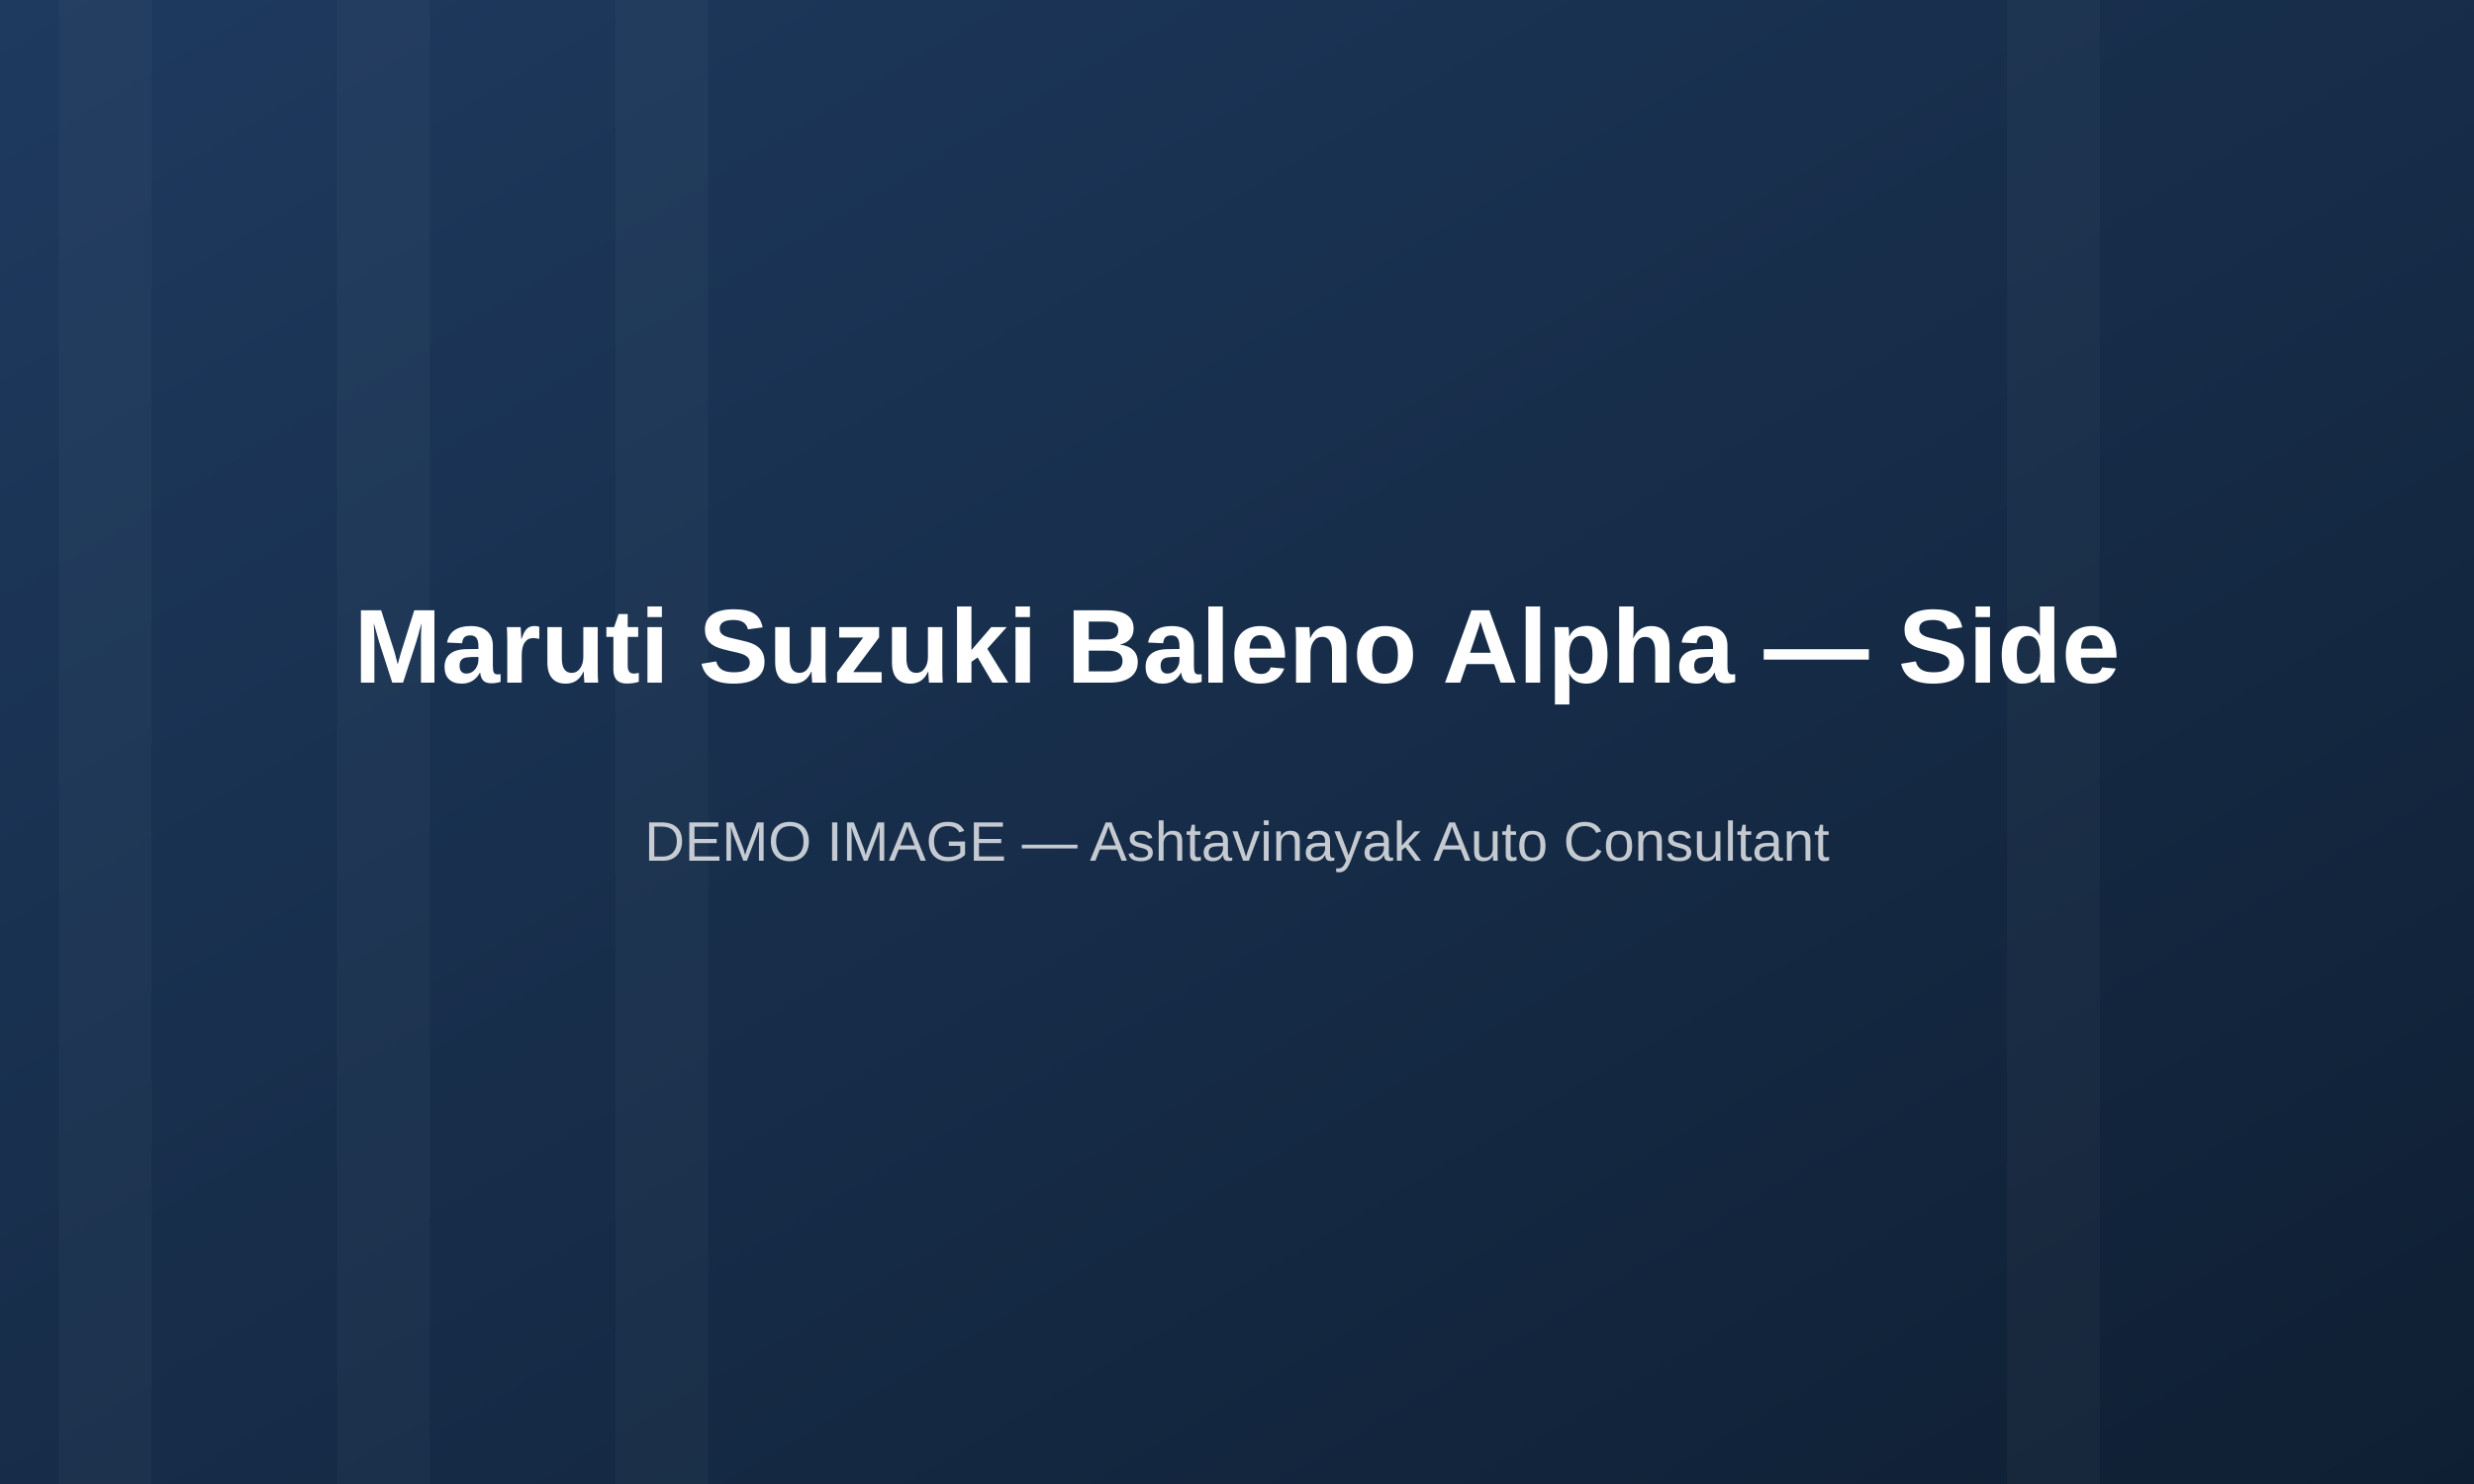
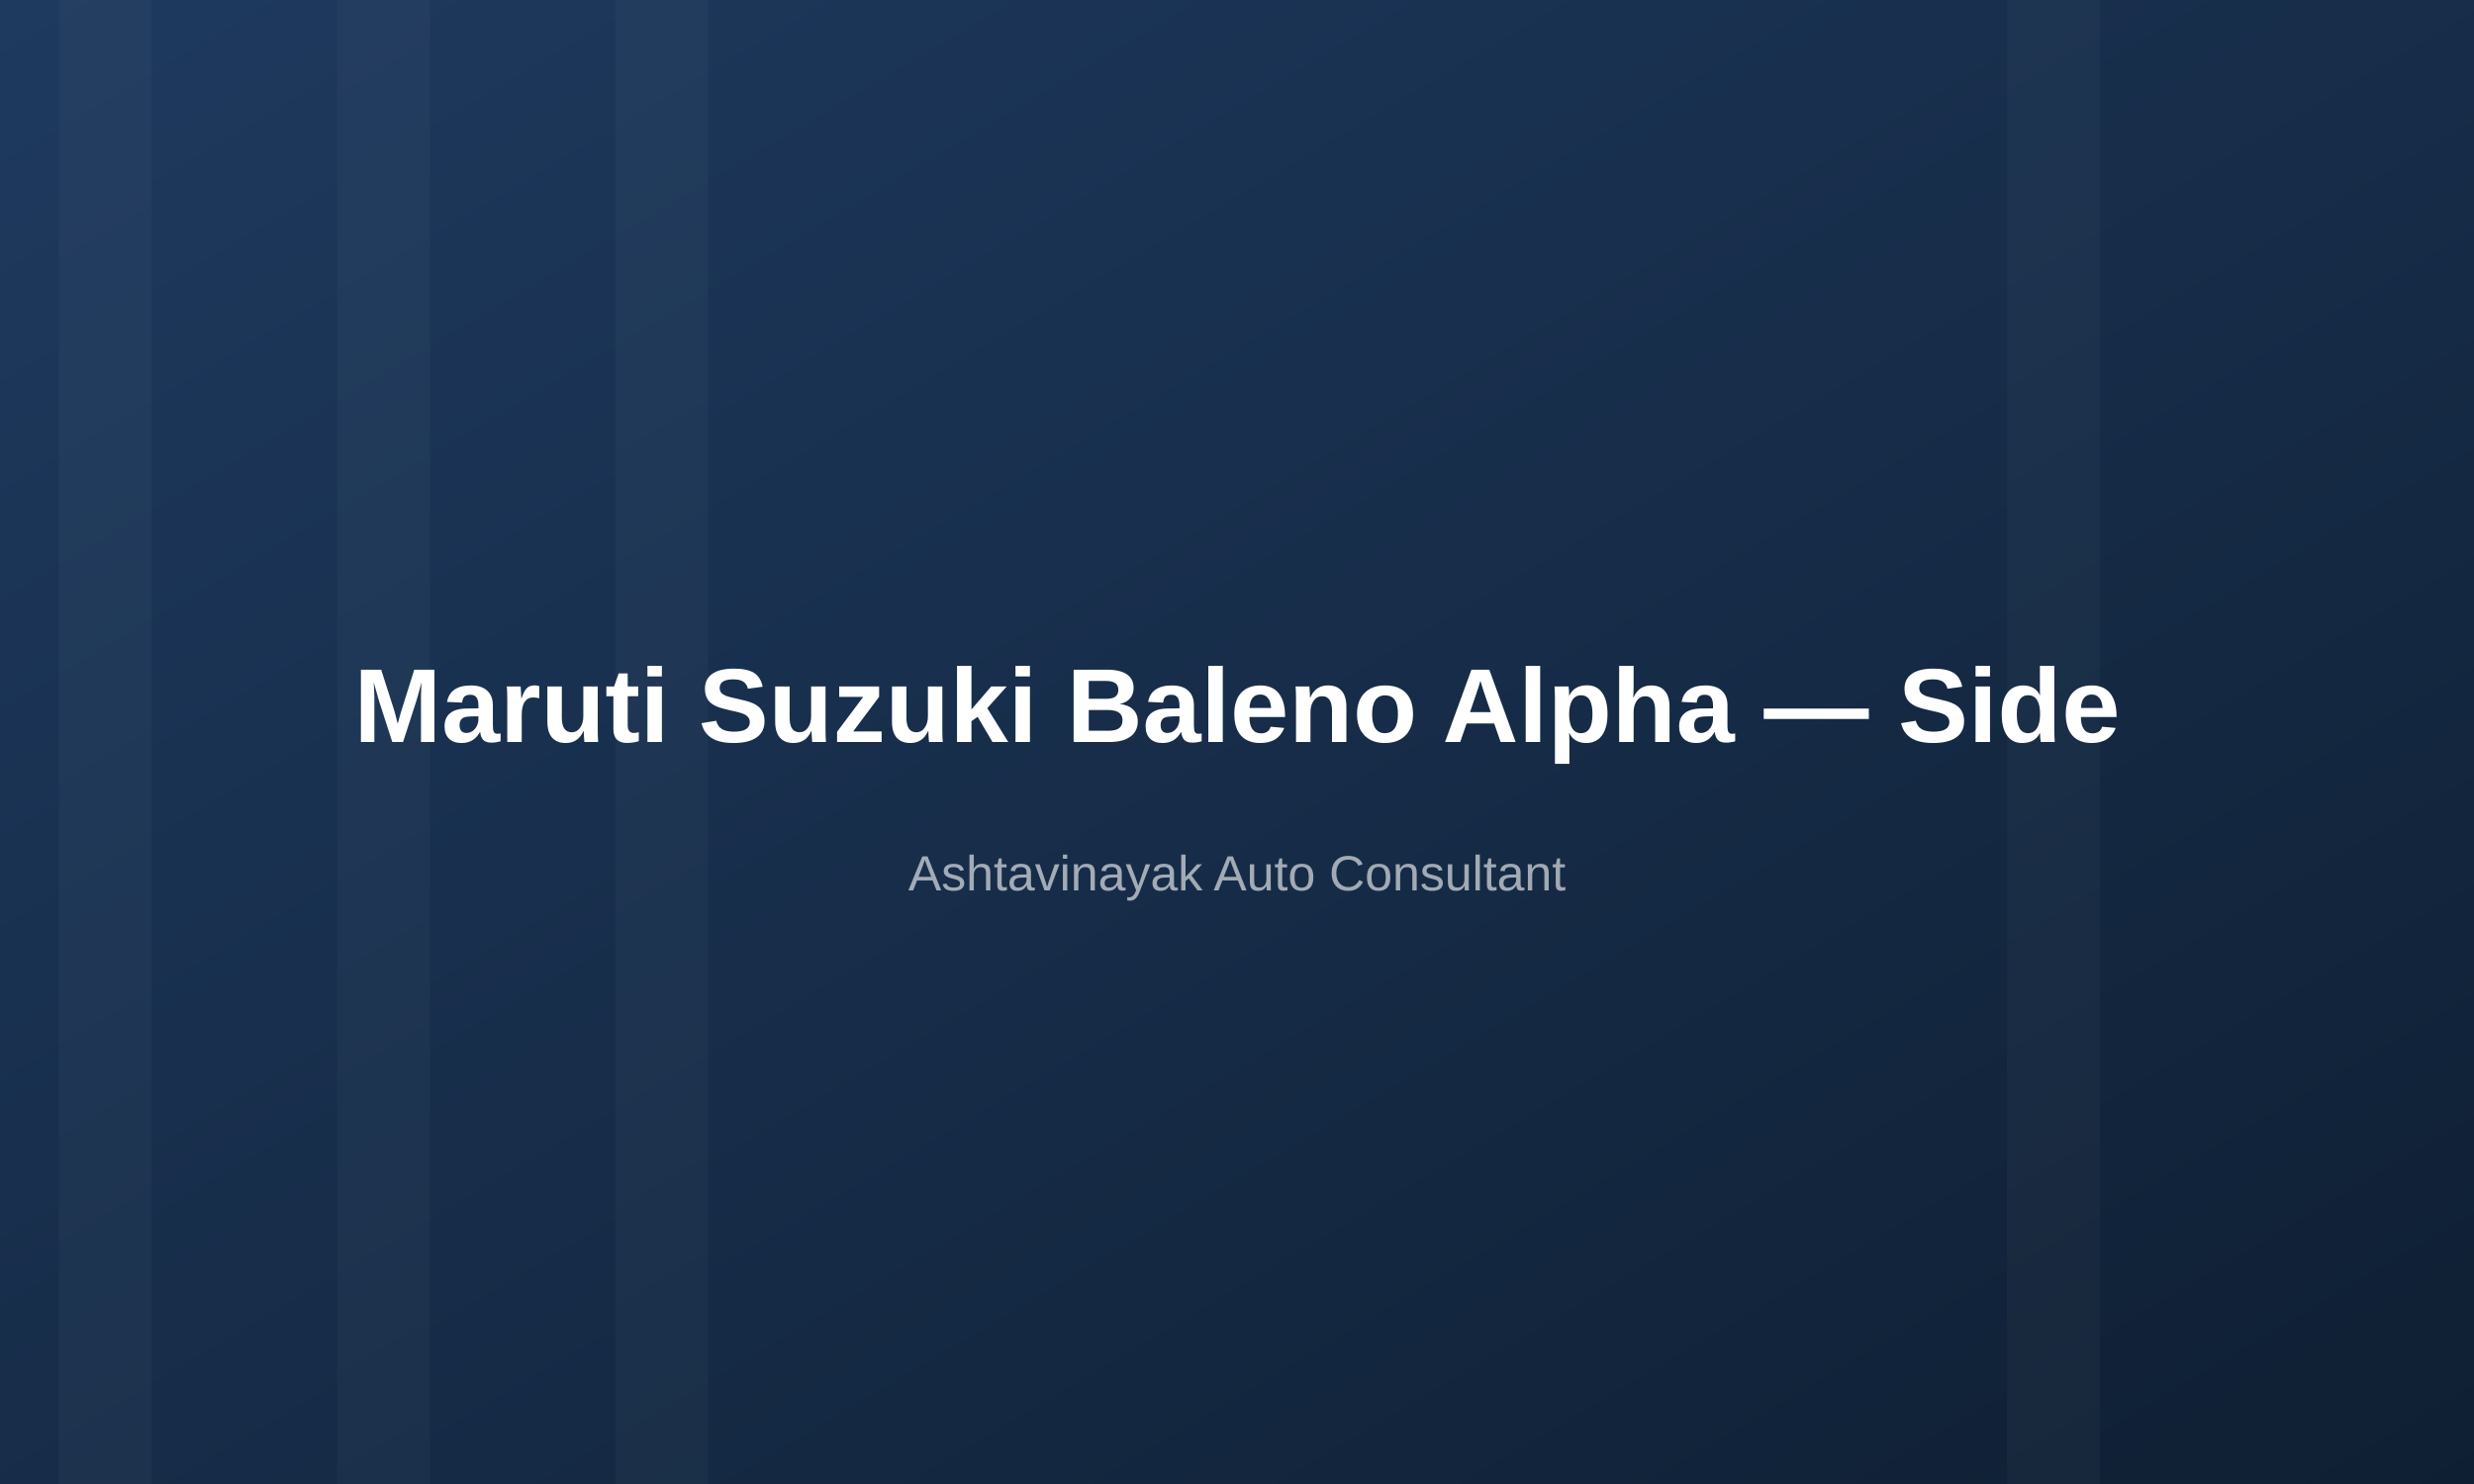
<svg xmlns="http://www.w3.org/2000/svg" width="800" height="480" viewBox="0 0 800 480">
  <defs>
    <linearGradient id="g37" x1="0" y1="0" x2="1" y2="1">
      <stop offset="0" stop-color="#1e3a5f" />
      <stop offset="1" stop-color="#0f1f33" />
    </linearGradient>
  </defs>
  <rect width="800" height="480" fill="url(#g37)" />
  <rect x="649" y="0" width="30" height="480" fill="white" opacity="0.03" />
  <rect x="19" y="0" width="30" height="480" fill="white" opacity="0.03" />
  <rect x="109" y="0" width="30" height="480" fill="white" opacity="0.03" />
  <rect x="199" y="0" width="30" height="480" fill="white" opacity="0.03" />
-   <text x="50%" y="46%" text-anchor="middle" font-family="Arial, sans-serif" font-size="34" font-weight="700" fill="white">Maruti Suzuki Baleno Alpha — Side</text>
-   <text x="50%" y="58%" text-anchor="middle" font-family="Arial, sans-serif" font-size="18" fill="rgba(255,255,255,0.75)">DEMO IMAGE — Ashtavinayak Auto Consultant</text>
+   <text x="50%" y="50%" text-anchor="middle" font-family="Arial, sans-serif" font-size="34" font-weight="700" fill="white">Maruti Suzuki Baleno Alpha — Side</text>
+   <text x="50%" y="60%" text-anchor="middle" font-family="Arial, sans-serif" font-size="16" fill="rgba(255,255,255,0.6)">Ashtavinayak Auto Consultant</text>
</svg>
